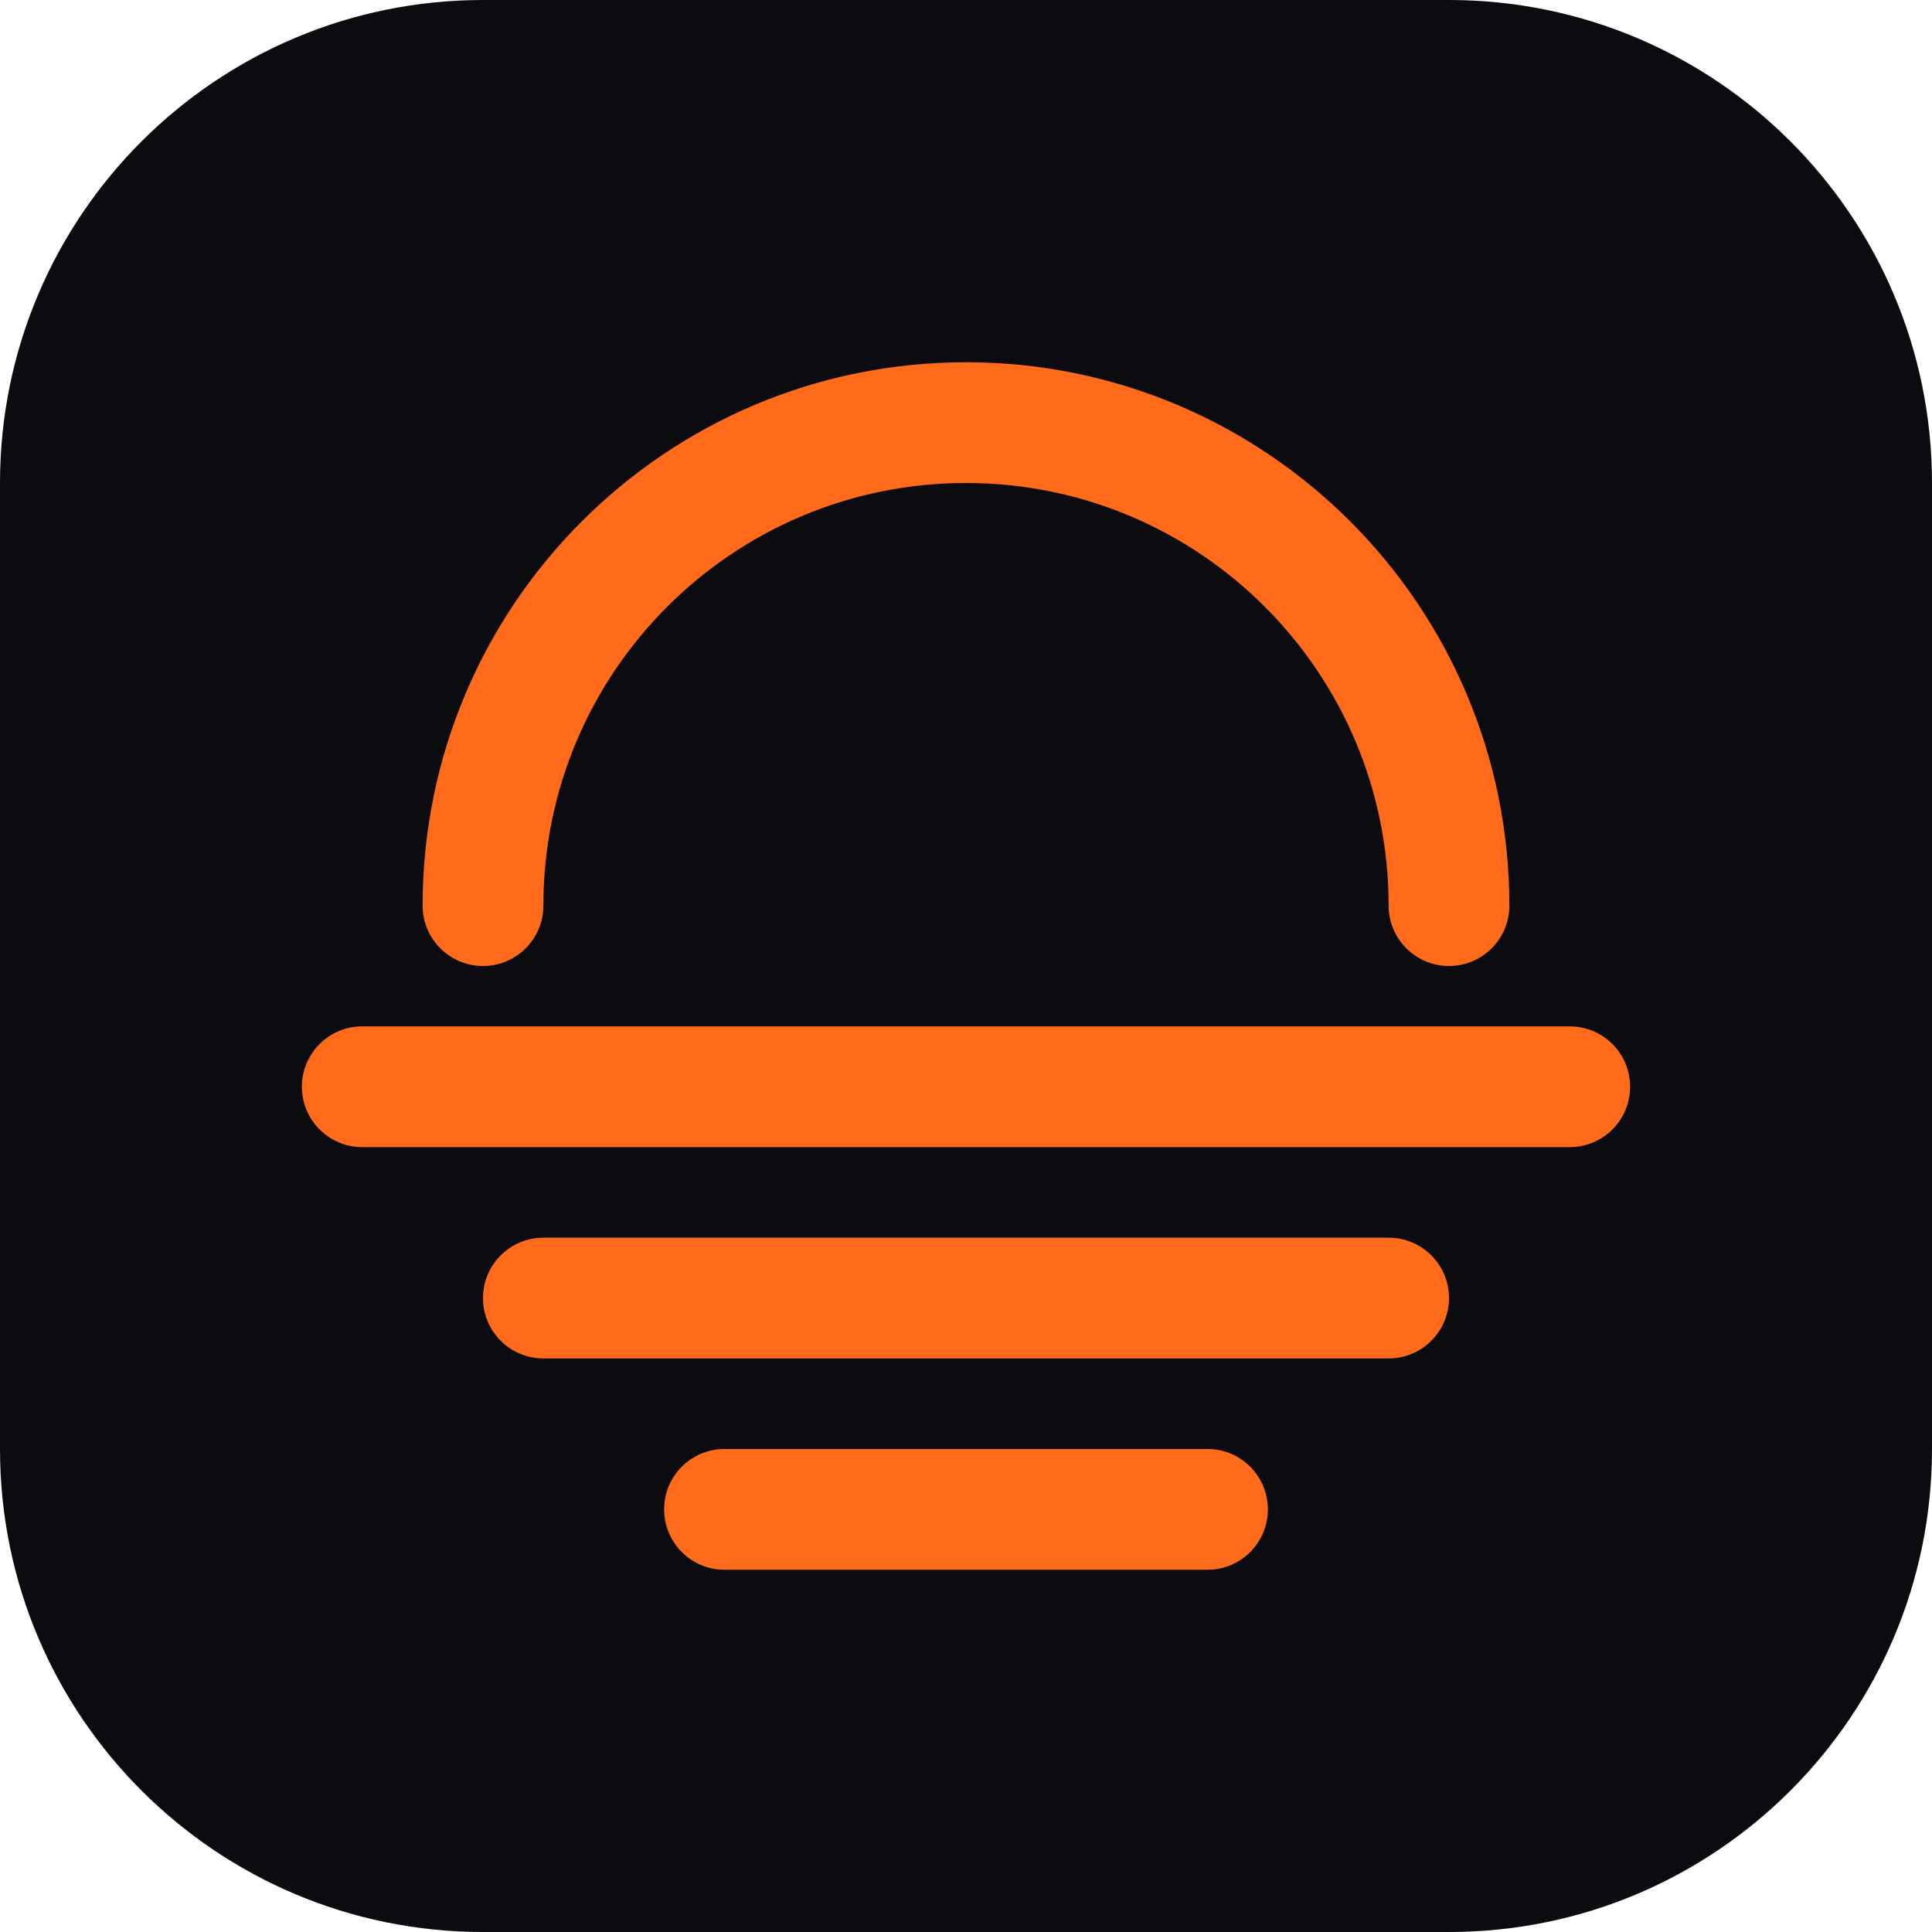
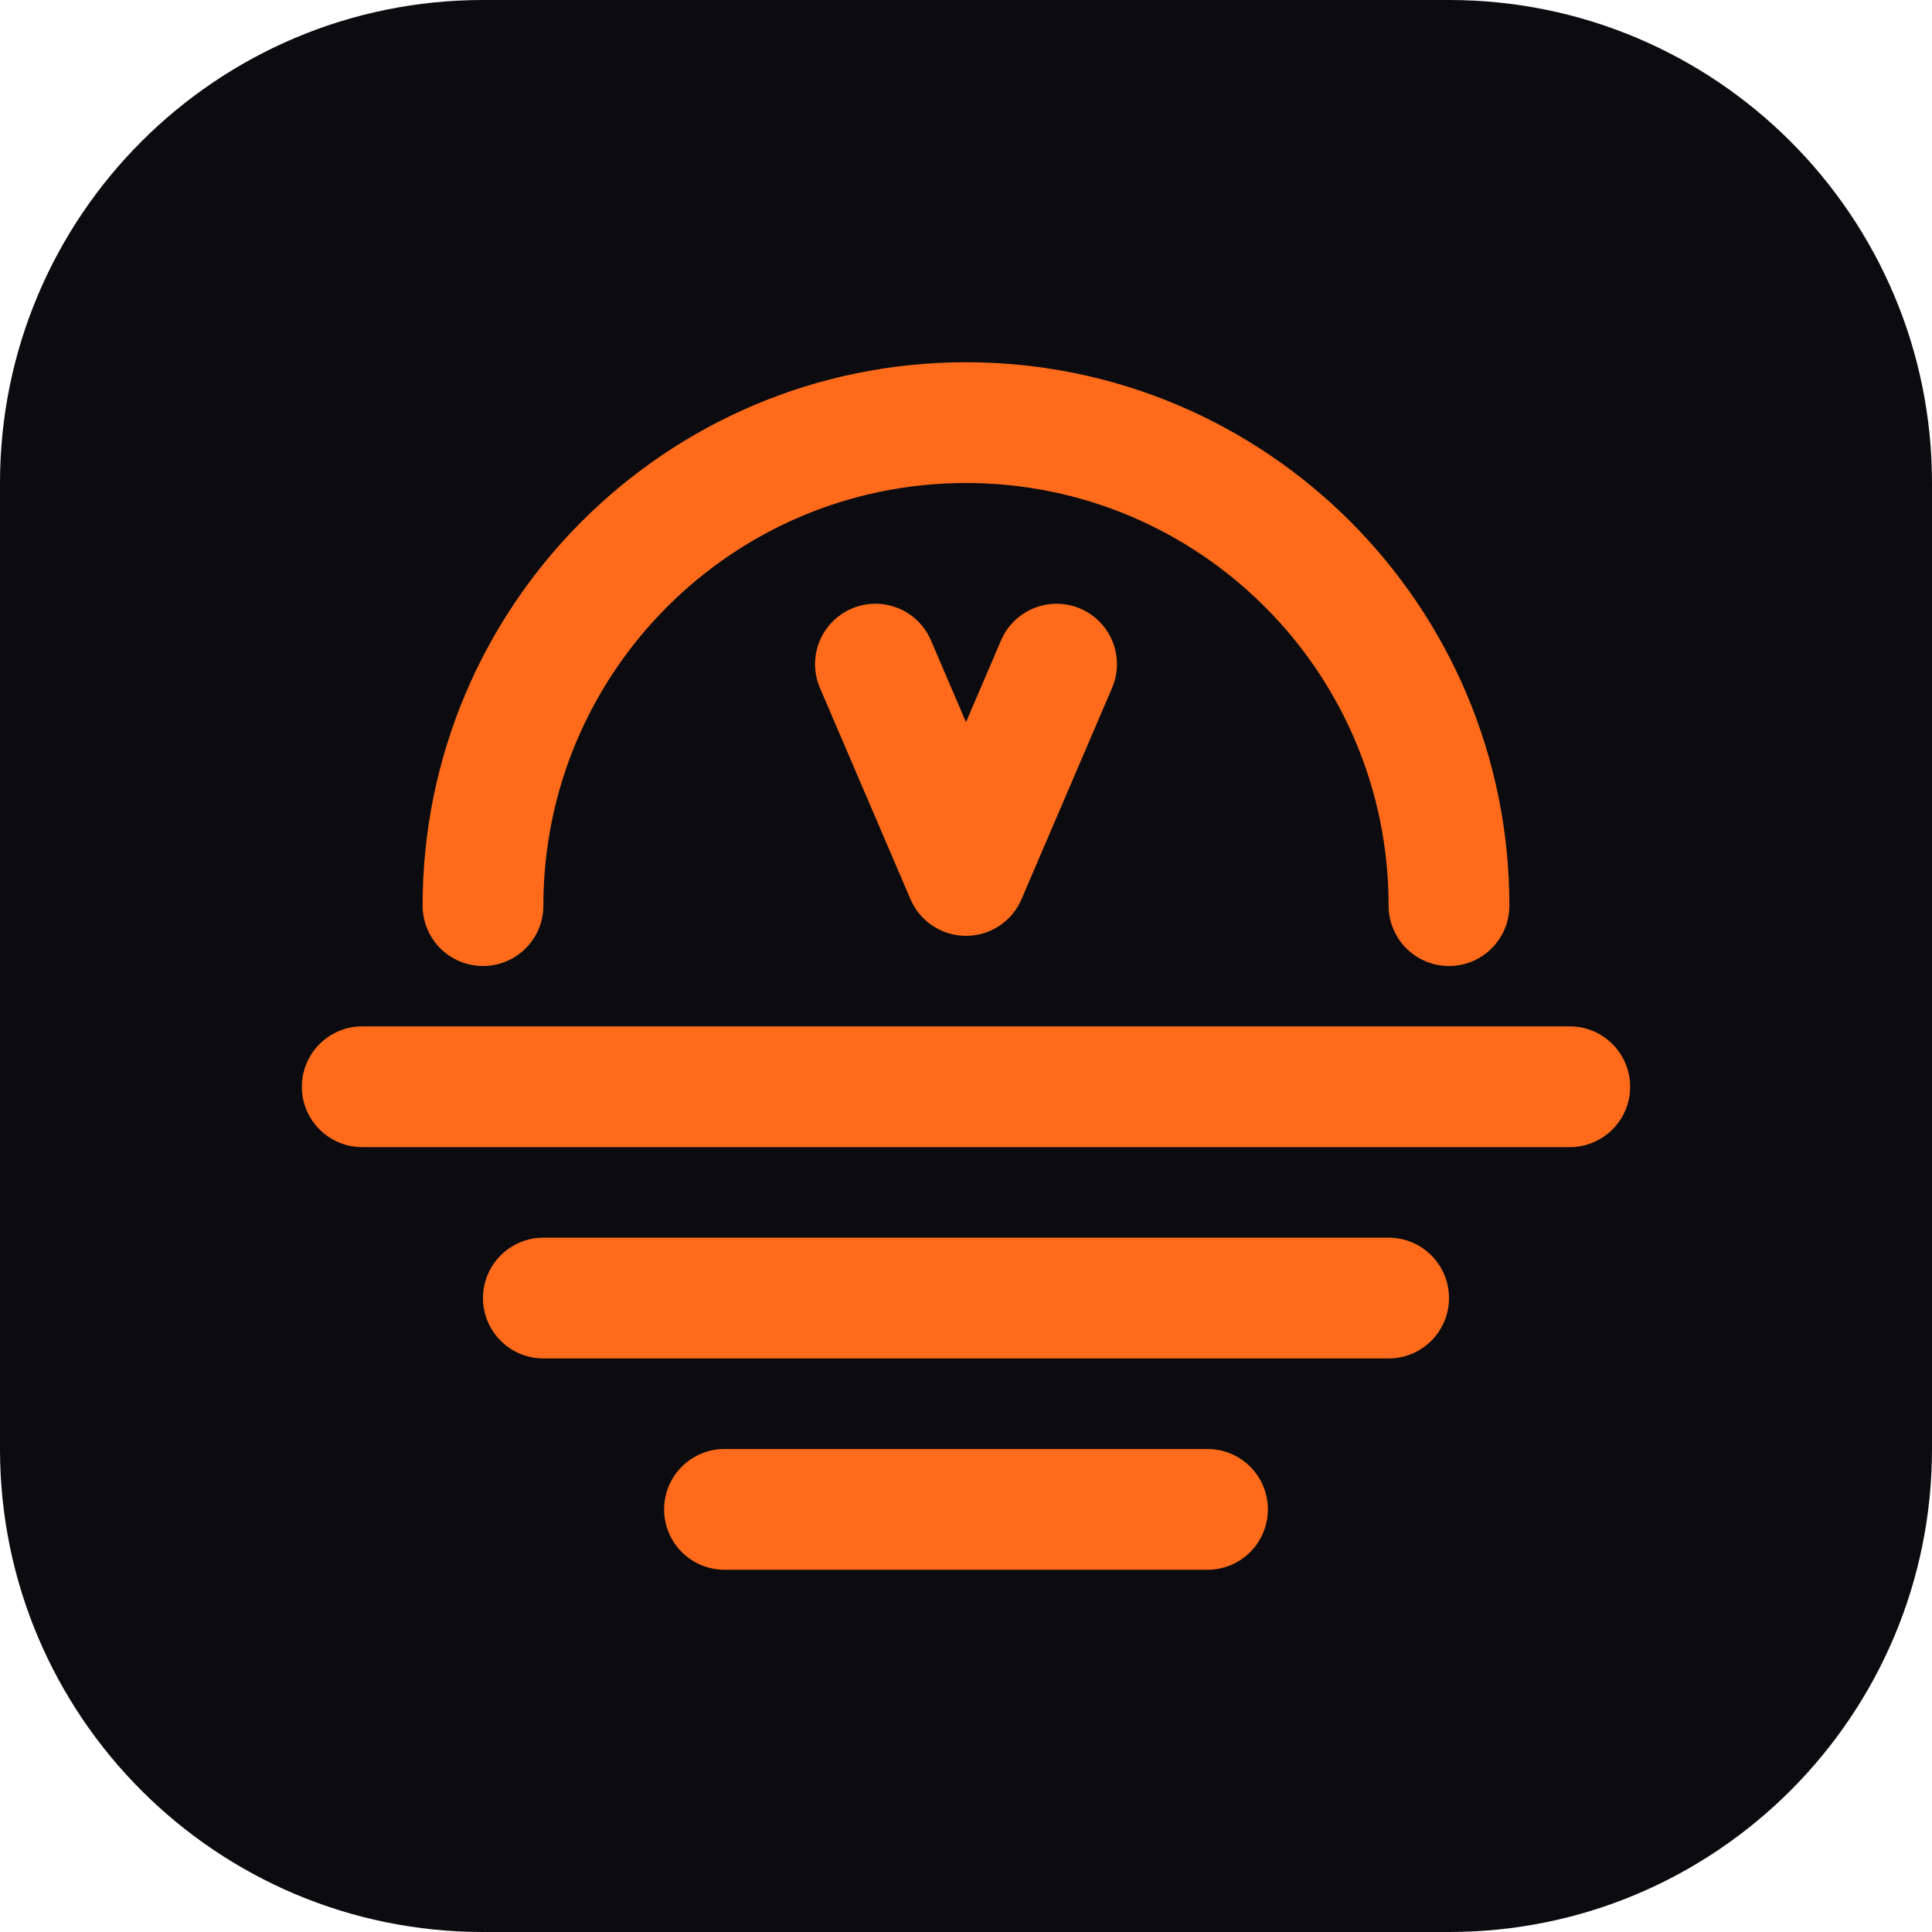
<svg xmlns="http://www.w3.org/2000/svg" viewBox="0 0 32 32">
  <rect width="32" height="32" rx="8" fill="#0C0C10" />
-   <g transform="translate(4, 4) scale(1)">
+   <g transform="translate(4, 4)">
    <path d="M23,14a1,1,0,0,1-1,1H2a1,1,0,0,1,0-2H22A1,1,0,0,1,23,14Zm-3,3.5a1,1,0,0,0-1-1H5a1,1,0,0,0,0,2H19A1,1,0,0,0,20,17.5ZM8,20a1,1,0,0,0,0,2h8a1,1,0,0,0,0-2ZM4,12a1,1,0,0,0,1-1,7,7,0,0,1,14,0,1,1,0,0,0,2,0A9,9,0,0,0,3,11,1,1,0,0,0,4,12Z" fill="#FF6B1A" />
+     <path d="M5 12 A7 7 0 0 1 19 12 Z" fill="#0C0C10" />
+     <path d="M10.5 7 L12 10.5 L13.5 7" stroke="#FF6B1A" stroke-width="2" fill="none" stroke-linecap="round" stroke-linejoin="round" />
  </g>
</svg>
